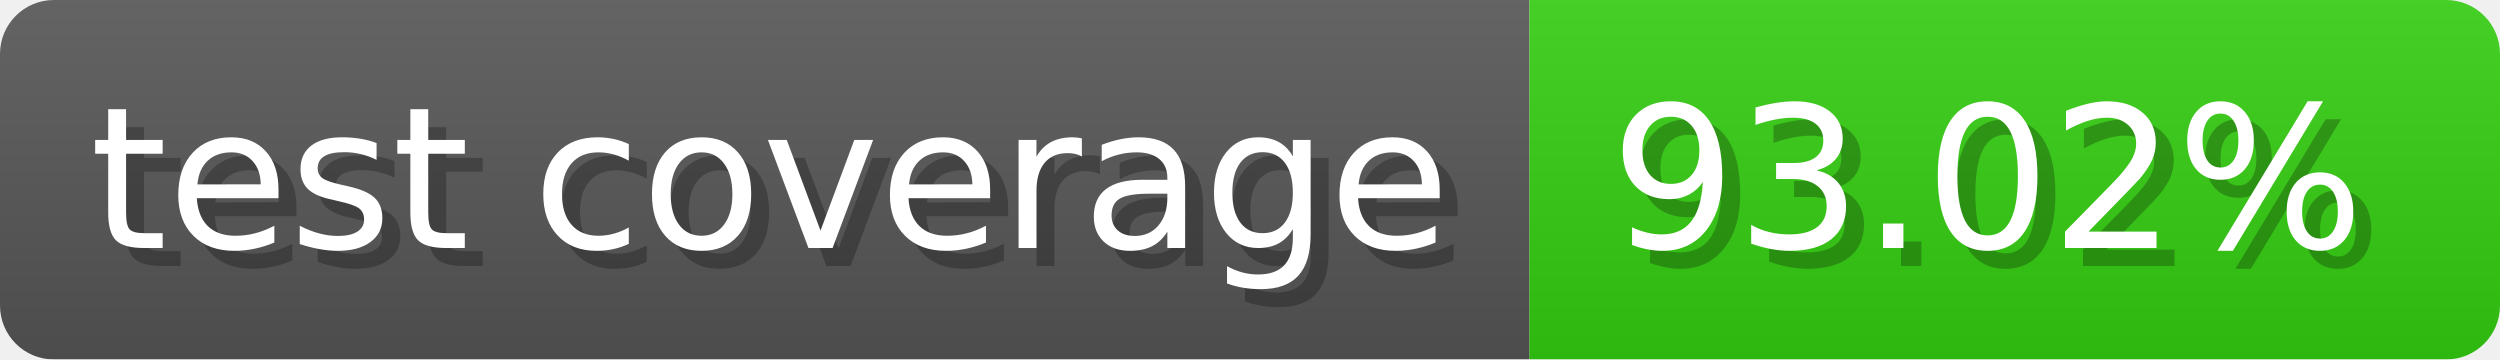
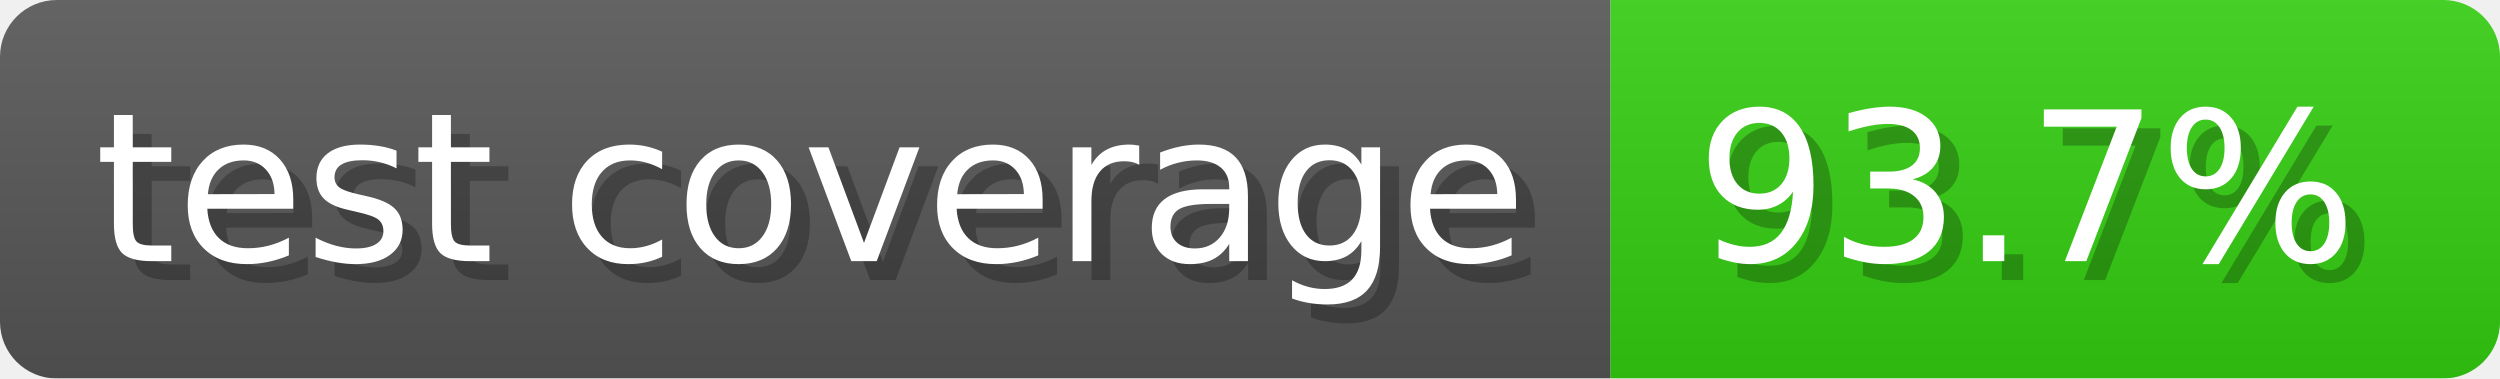
- <svg xmlns="http://www.w3.org/2000/svg" width="139.1" height="20" viewBox="0 0 1391 200" role="img" aria-label="test coverage: 93.02%">
+ <svg xmlns="http://www.w3.org/2000/svg" width="132.1" height="20" viewBox="0 0 1321 200" role="img" aria-label="test coverage: 93.7%">
  <linearGradient id="a" x2="0" y2="100%">
    <stop offset="0" stop-opacity=".1" stop-color="#EEE" />
    <stop offset="1" stop-opacity=".1" />
  </linearGradient>
  <mask id="m">
-     <rect width="1391" height="200" rx="30" fill="#FFF" />
+     <rect width="1321" height="200" rx="30" fill="#FFF" />
  </mask>
  <g mask="url(#m)">
    <rect width="851" height="200" fill="#555" />
-     <rect width="540" height="200" fill="#3C1" x="851" />
-     <rect width="1391" height="200" fill="url(#a)" />
+     <rect width="470" height="200" fill="#3C1" x="851" />
+     <rect width="1321" height="200" fill="url(#a)" />
  </g>
  <g aria-hidden="true" fill="#fff" text-anchor="start" font-family="Verdana,DejaVu Sans,sans-serif" font-size="110">
    <text x="60" y="148" textLength="751" fill="#000" opacity="0.25">test coverage</text>
    <text x="50" y="138" textLength="751">test coverage</text>
-     <text x="906" y="148" textLength="440" fill="#000" opacity="0.25">93.02%</text>
-     <text x="896" y="138" textLength="440">93.02%</text>
+     <text x="906" y="148" textLength="370" fill="#000" opacity="0.25">93.7%</text>
+     <text x="896" y="138" textLength="370">93.7%</text>
  </g>
</svg>
